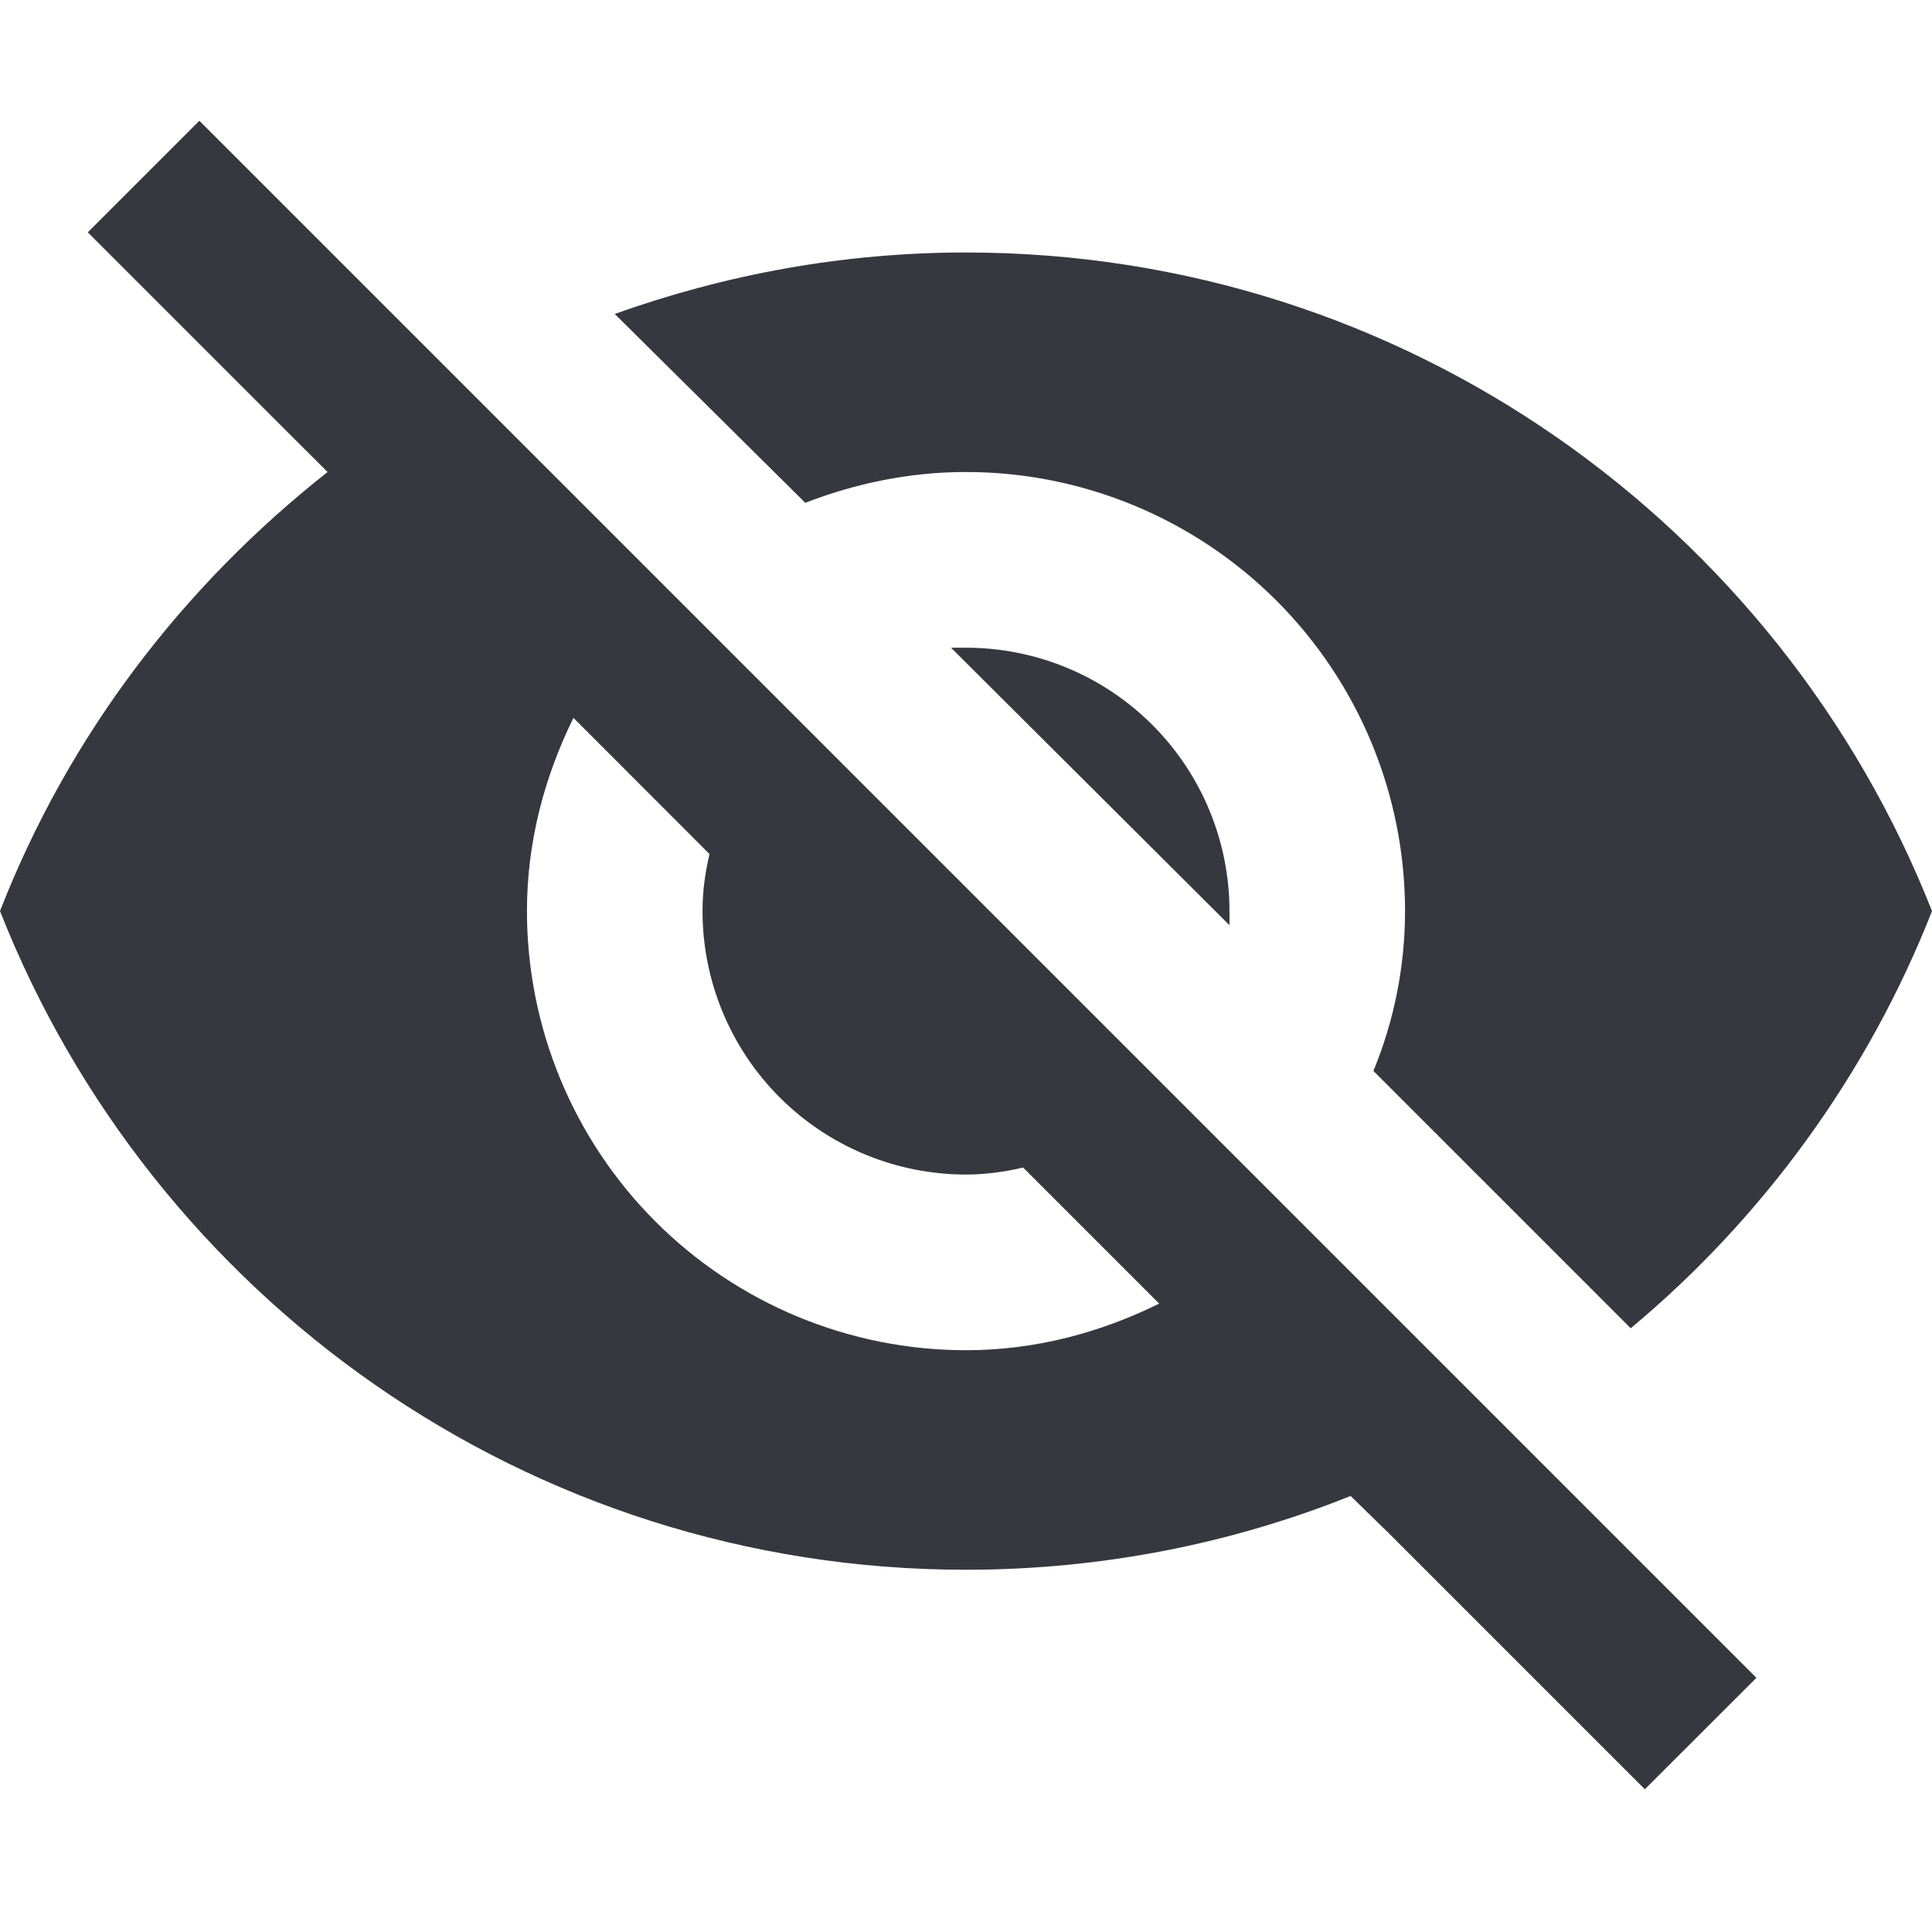
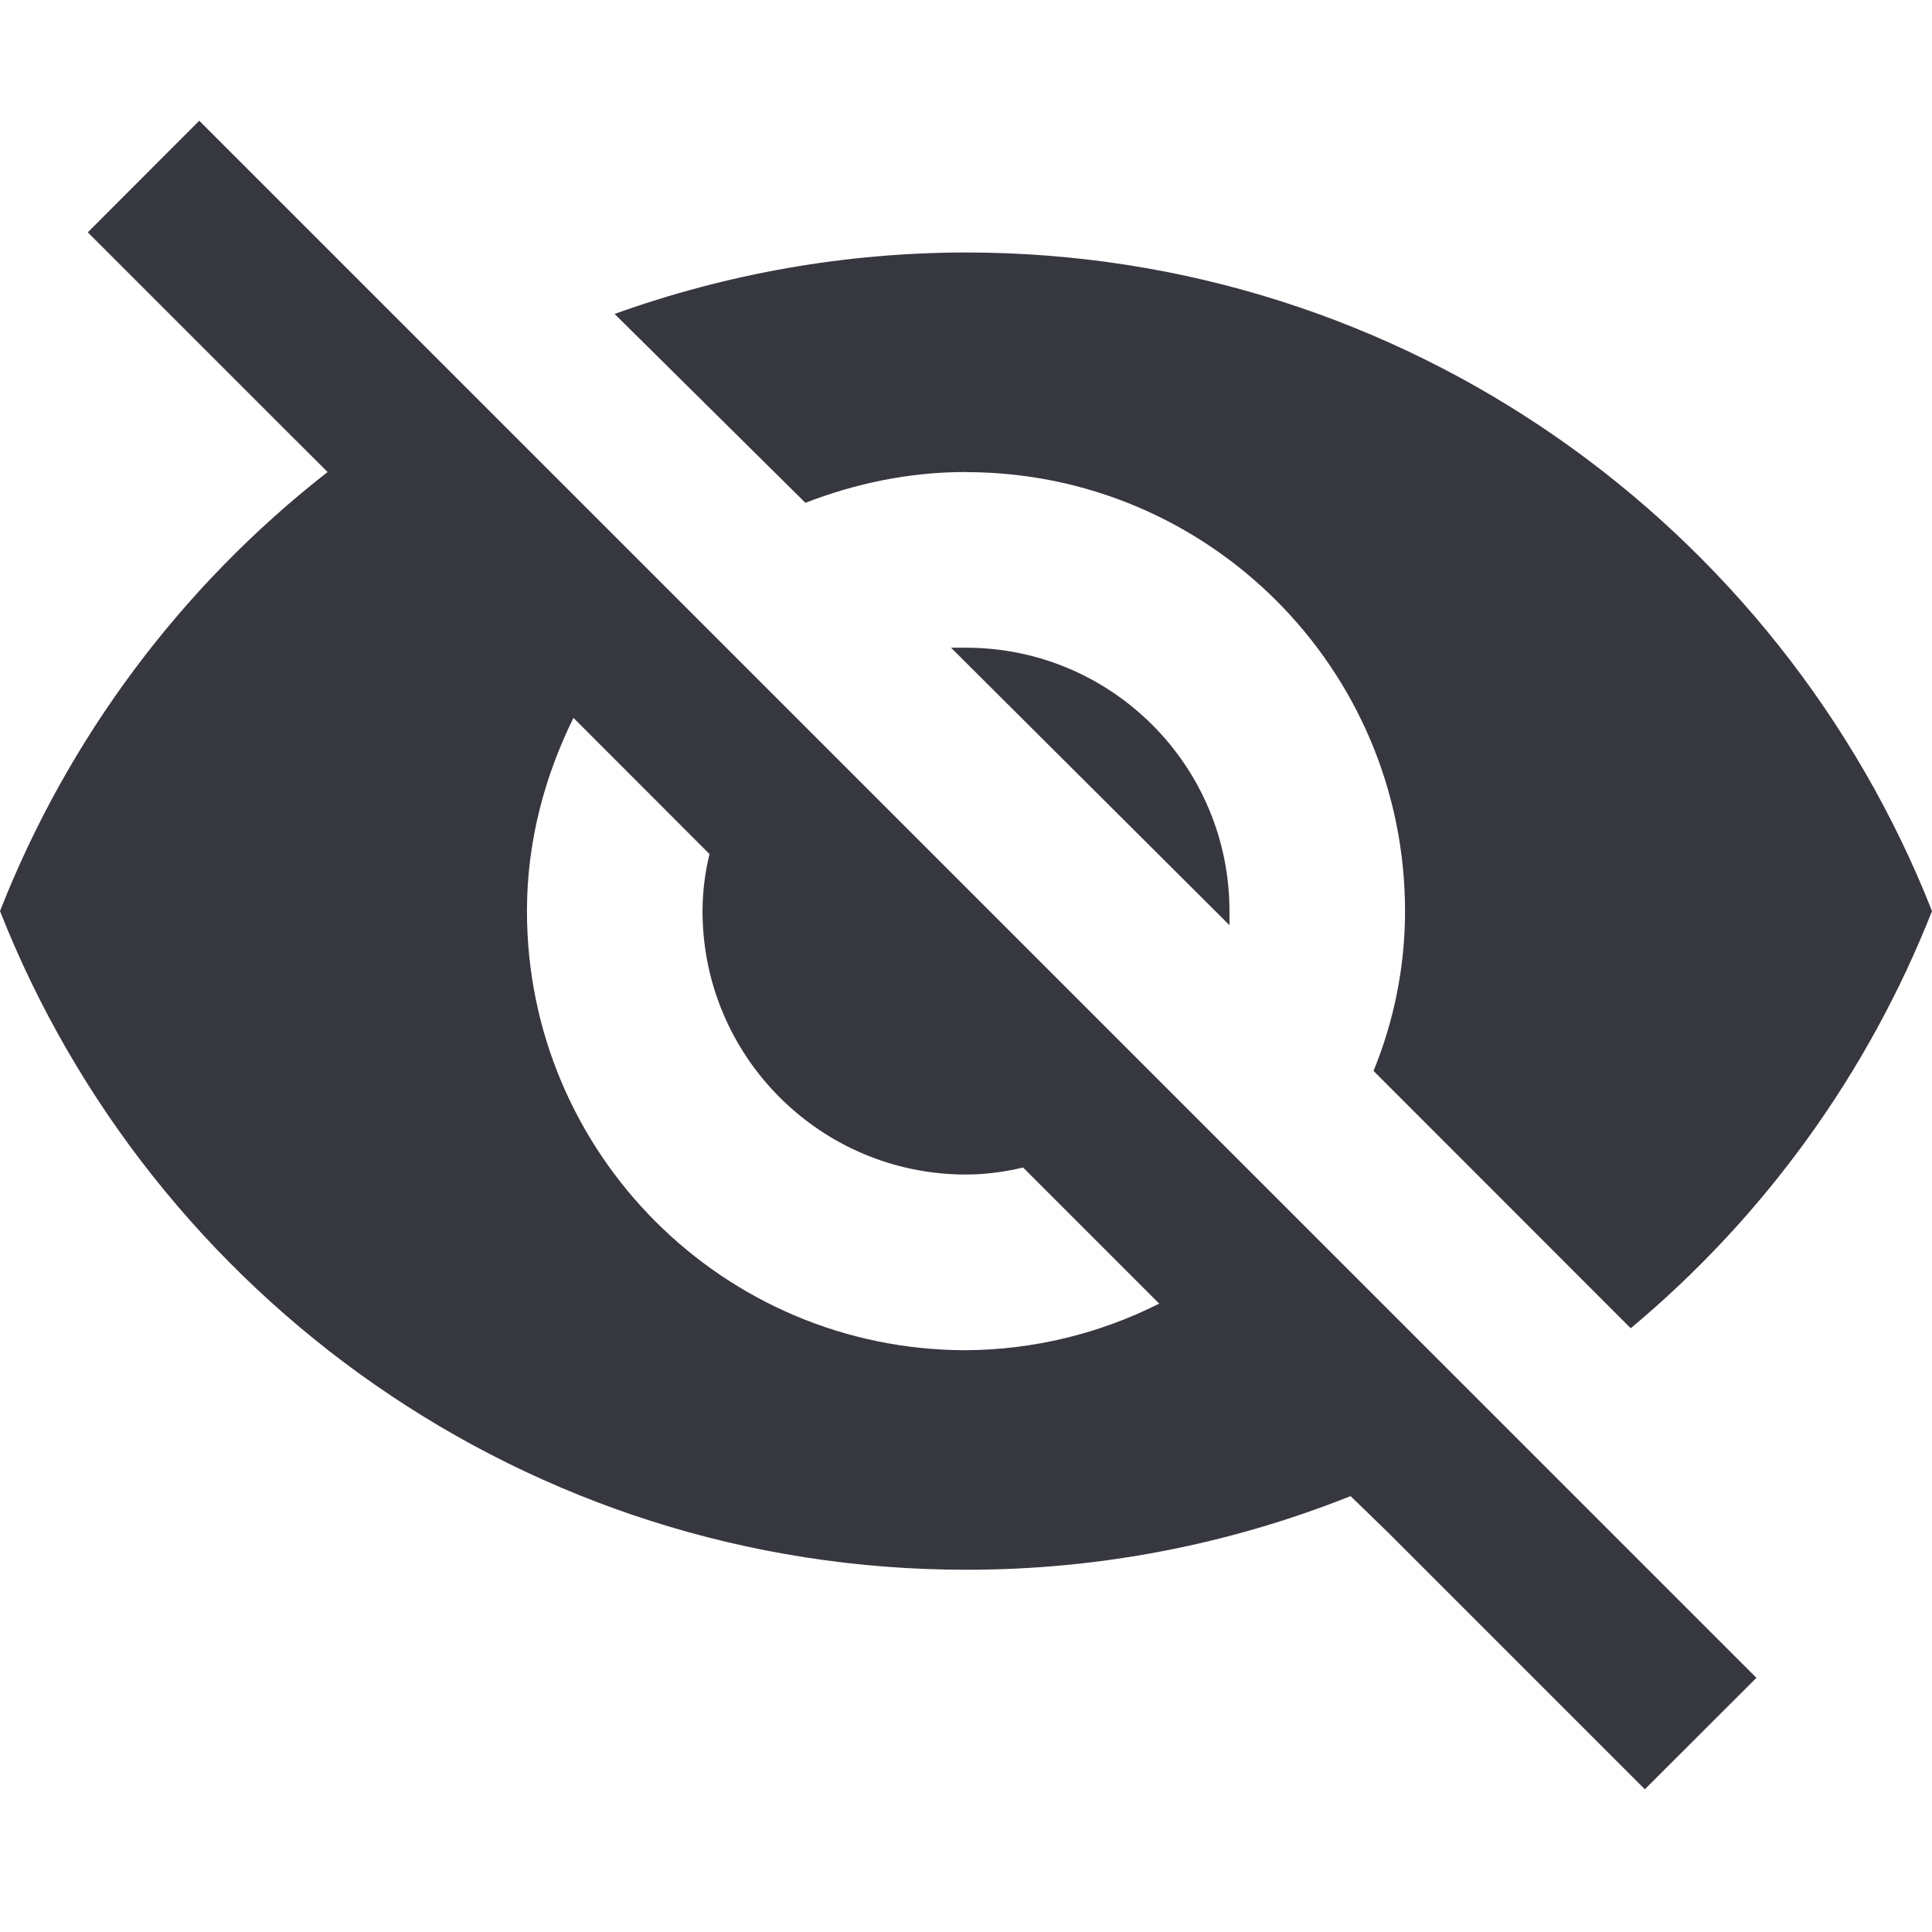
- <svg xmlns="http://www.w3.org/2000/svg" width="16" height="16" viewBox="0 0 16 16" fill="none">
-   <rect width="16" height="16" fill="white" />
-   <path d="M7.876 5.364L10.182 7.662C10.182 7.625 10.182 7.582 10.182 7.545C10.182 6.967 9.952 6.412 9.543 6.003C9.134 5.594 8.579 5.364 8 5.364C7.956 5.364 7.92 5.364 7.876 5.364ZM4.749 5.945L5.876 7.073C5.84 7.225 5.818 7.378 5.818 7.545C5.818 8.124 6.048 8.679 6.457 9.088C6.866 9.497 7.421 9.727 8 9.727C8.16 9.727 8.32 9.705 8.473 9.669L9.6 10.796C9.113 11.036 8.575 11.182 8 11.182C7.036 11.182 6.111 10.799 5.429 10.117C4.747 9.435 4.364 8.51 4.364 7.545C4.364 6.971 4.509 6.433 4.749 5.945ZM0.727 1.924L2.385 3.582L2.713 3.909C1.513 4.855 0.567 6.091 0 7.545C1.258 10.738 4.364 13 8 13C9.127 13 10.204 12.782 11.185 12.389L11.498 12.694L13.622 14.818L14.546 13.895L1.651 1M8 3.909C8.964 3.909 9.889 4.292 10.571 4.974C11.253 5.656 11.636 6.581 11.636 7.545C11.636 8.011 11.542 8.462 11.374 8.869L13.505 11C14.596 10.091 15.469 8.898 16 7.545C14.742 4.353 11.636 2.091 8 2.091C6.982 2.091 6.007 2.273 5.091 2.6L6.669 4.164C7.084 4.004 7.527 3.909 8 3.909Z" fill="#373740" />
+ <svg xmlns="http://www.w3.org/2000/svg" width="16" height="16" fill="none">
+   <path fill="#fff" d="M0 0h16v16H0z" />
+   <path fill="#373740" d="m7.876 5.364 2.306 2.298v-.117A2.182 2.182 0 0 0 8 5.364h-.124Zm-3.127.581 1.127 1.128a2.004 2.004 0 0 0-.058.472A2.182 2.182 0 0 0 8 9.727c.16 0 .32-.022.473-.058L9.6 10.796a3.605 3.605 0 0 1-1.6.386 3.637 3.637 0 0 1-3.636-3.637c0-.574.145-1.112.385-1.6ZM.727 1.924l1.658 1.658.328.327A8.606 8.606 0 0 0 0 7.545C1.258 10.738 4.364 13 8 13a8.565 8.565 0 0 0 3.185-.61l.313.304 2.124 2.124.924-.923L1.65 1M8 3.91a3.636 3.636 0 0 1 3.636 3.635c0 .466-.094.917-.261 1.324L13.505 11A8.613 8.613 0 0 0 16 7.545c-1.258-3.192-4.364-5.454-8-5.454a8.616 8.616 0 0 0-2.91.509l1.58 1.564c.414-.16.857-.255 1.33-.255Z" />
</svg>
